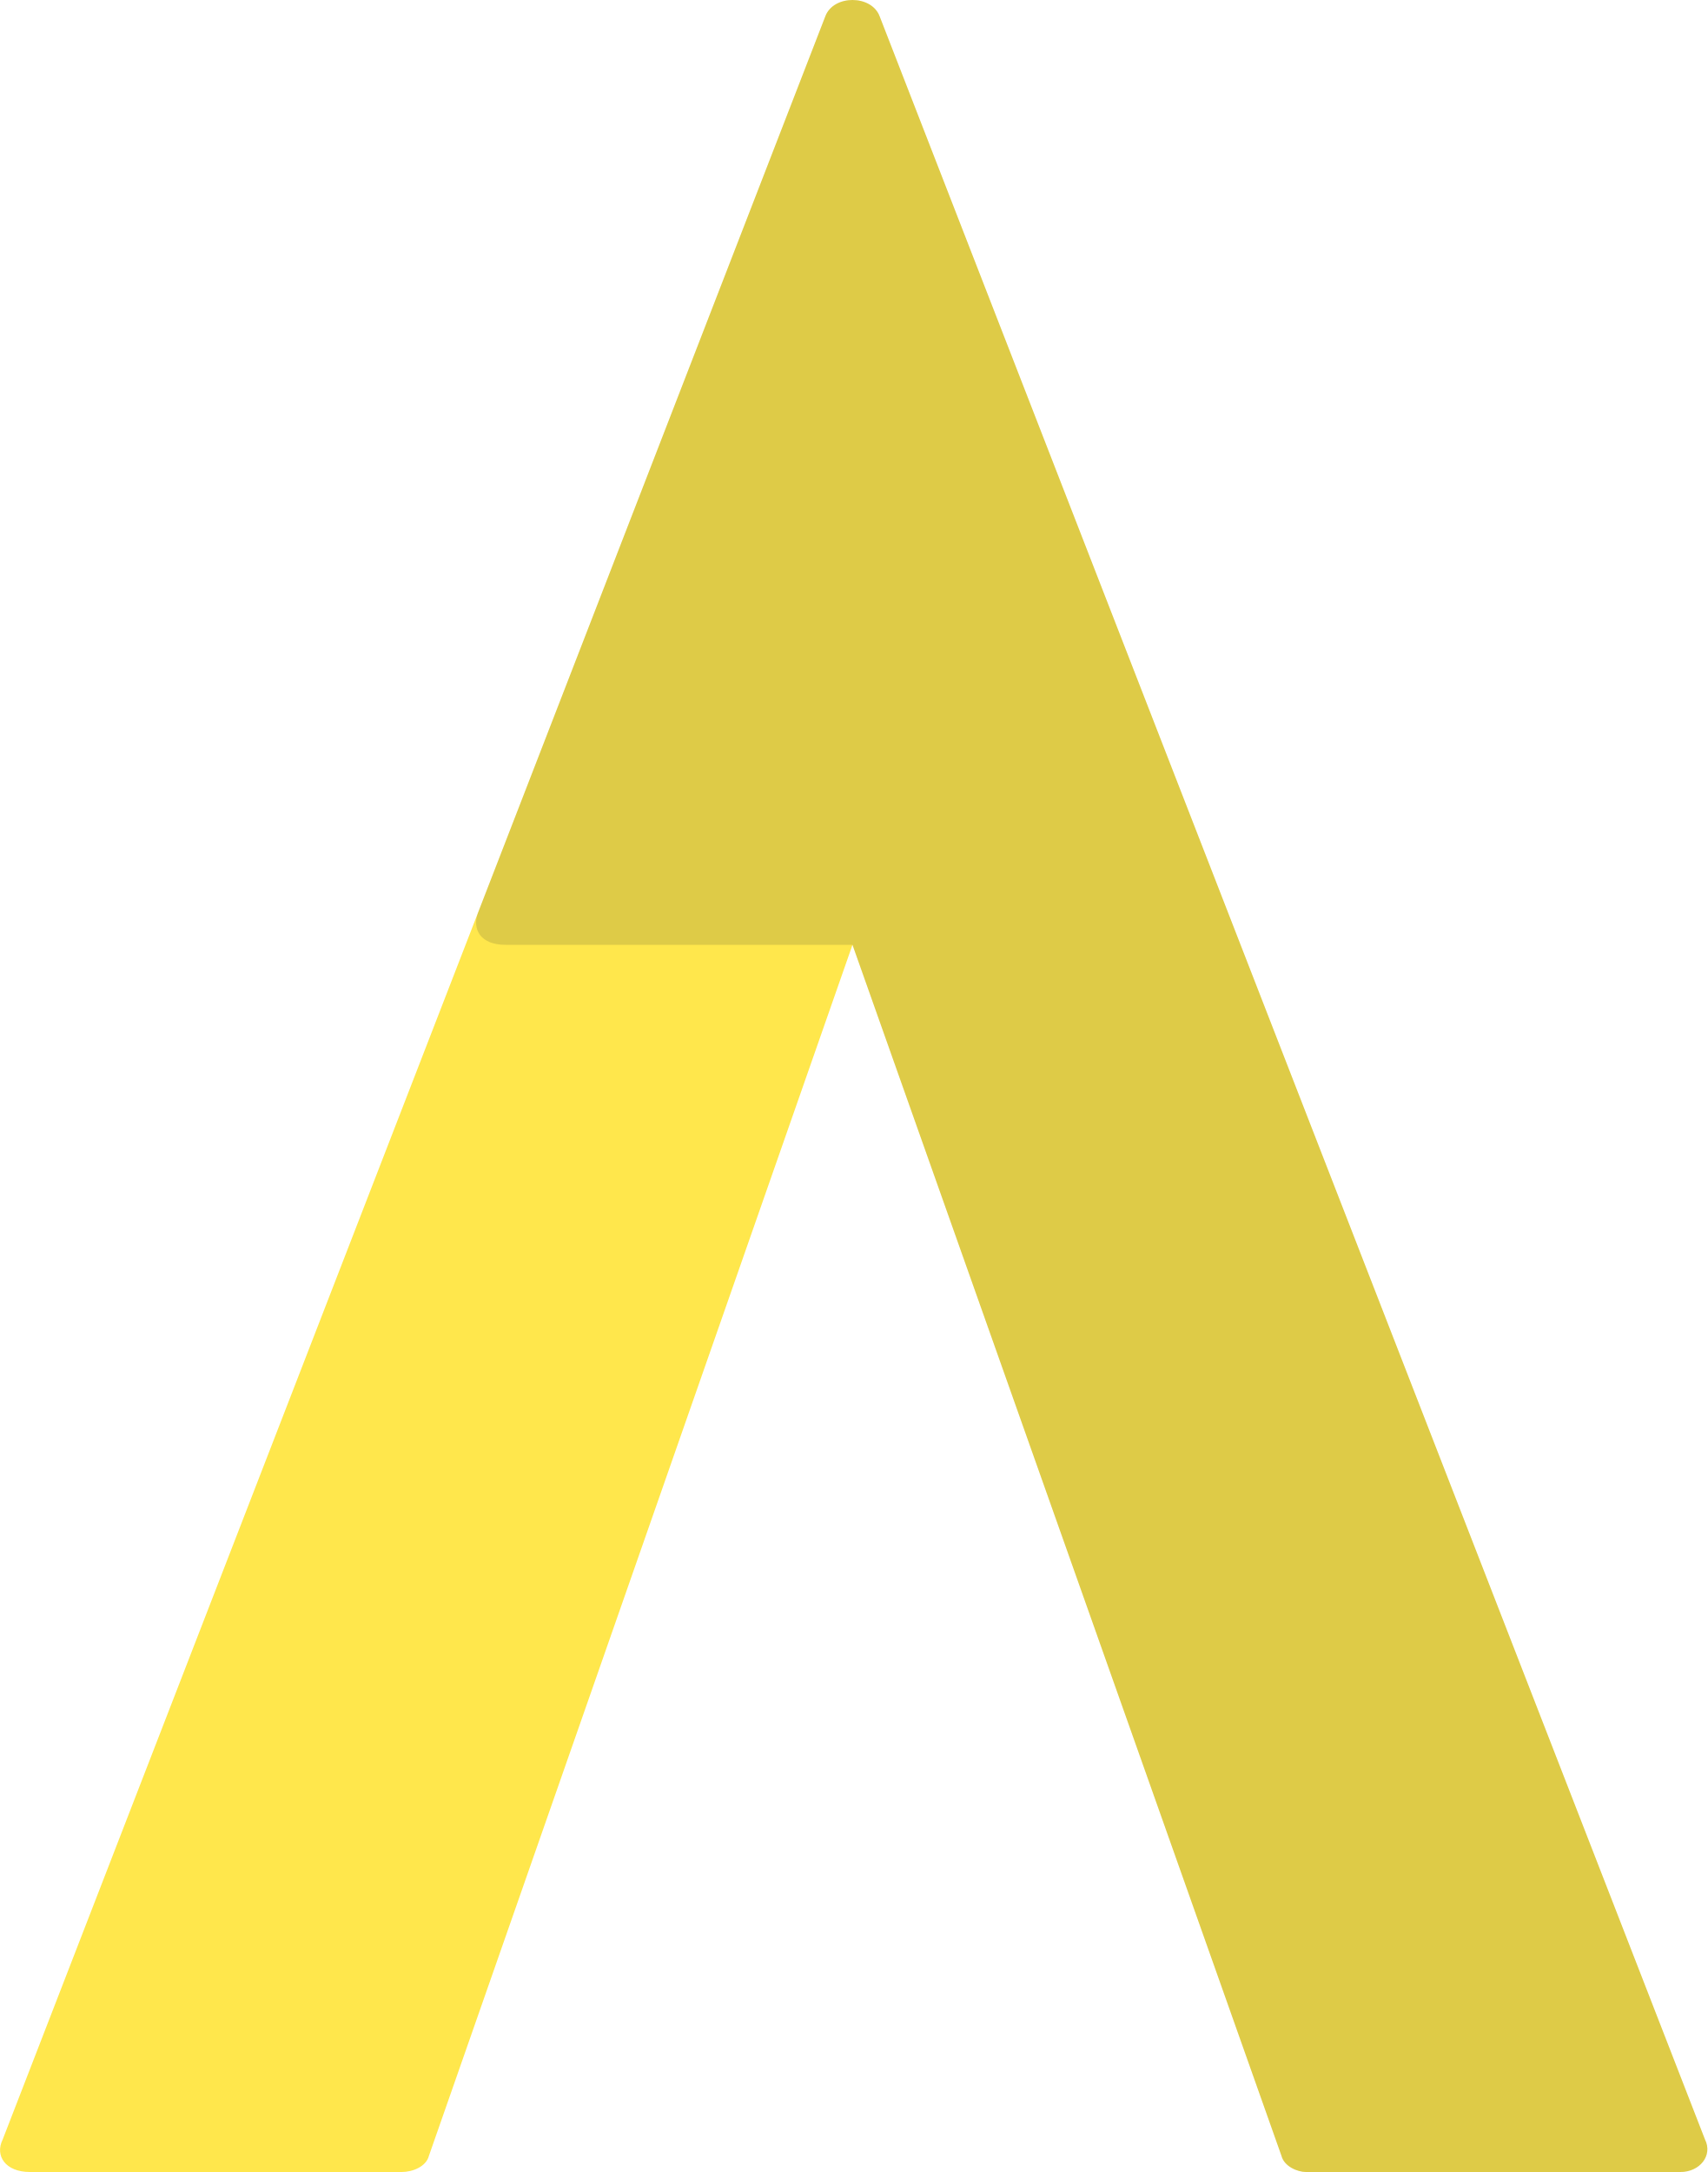
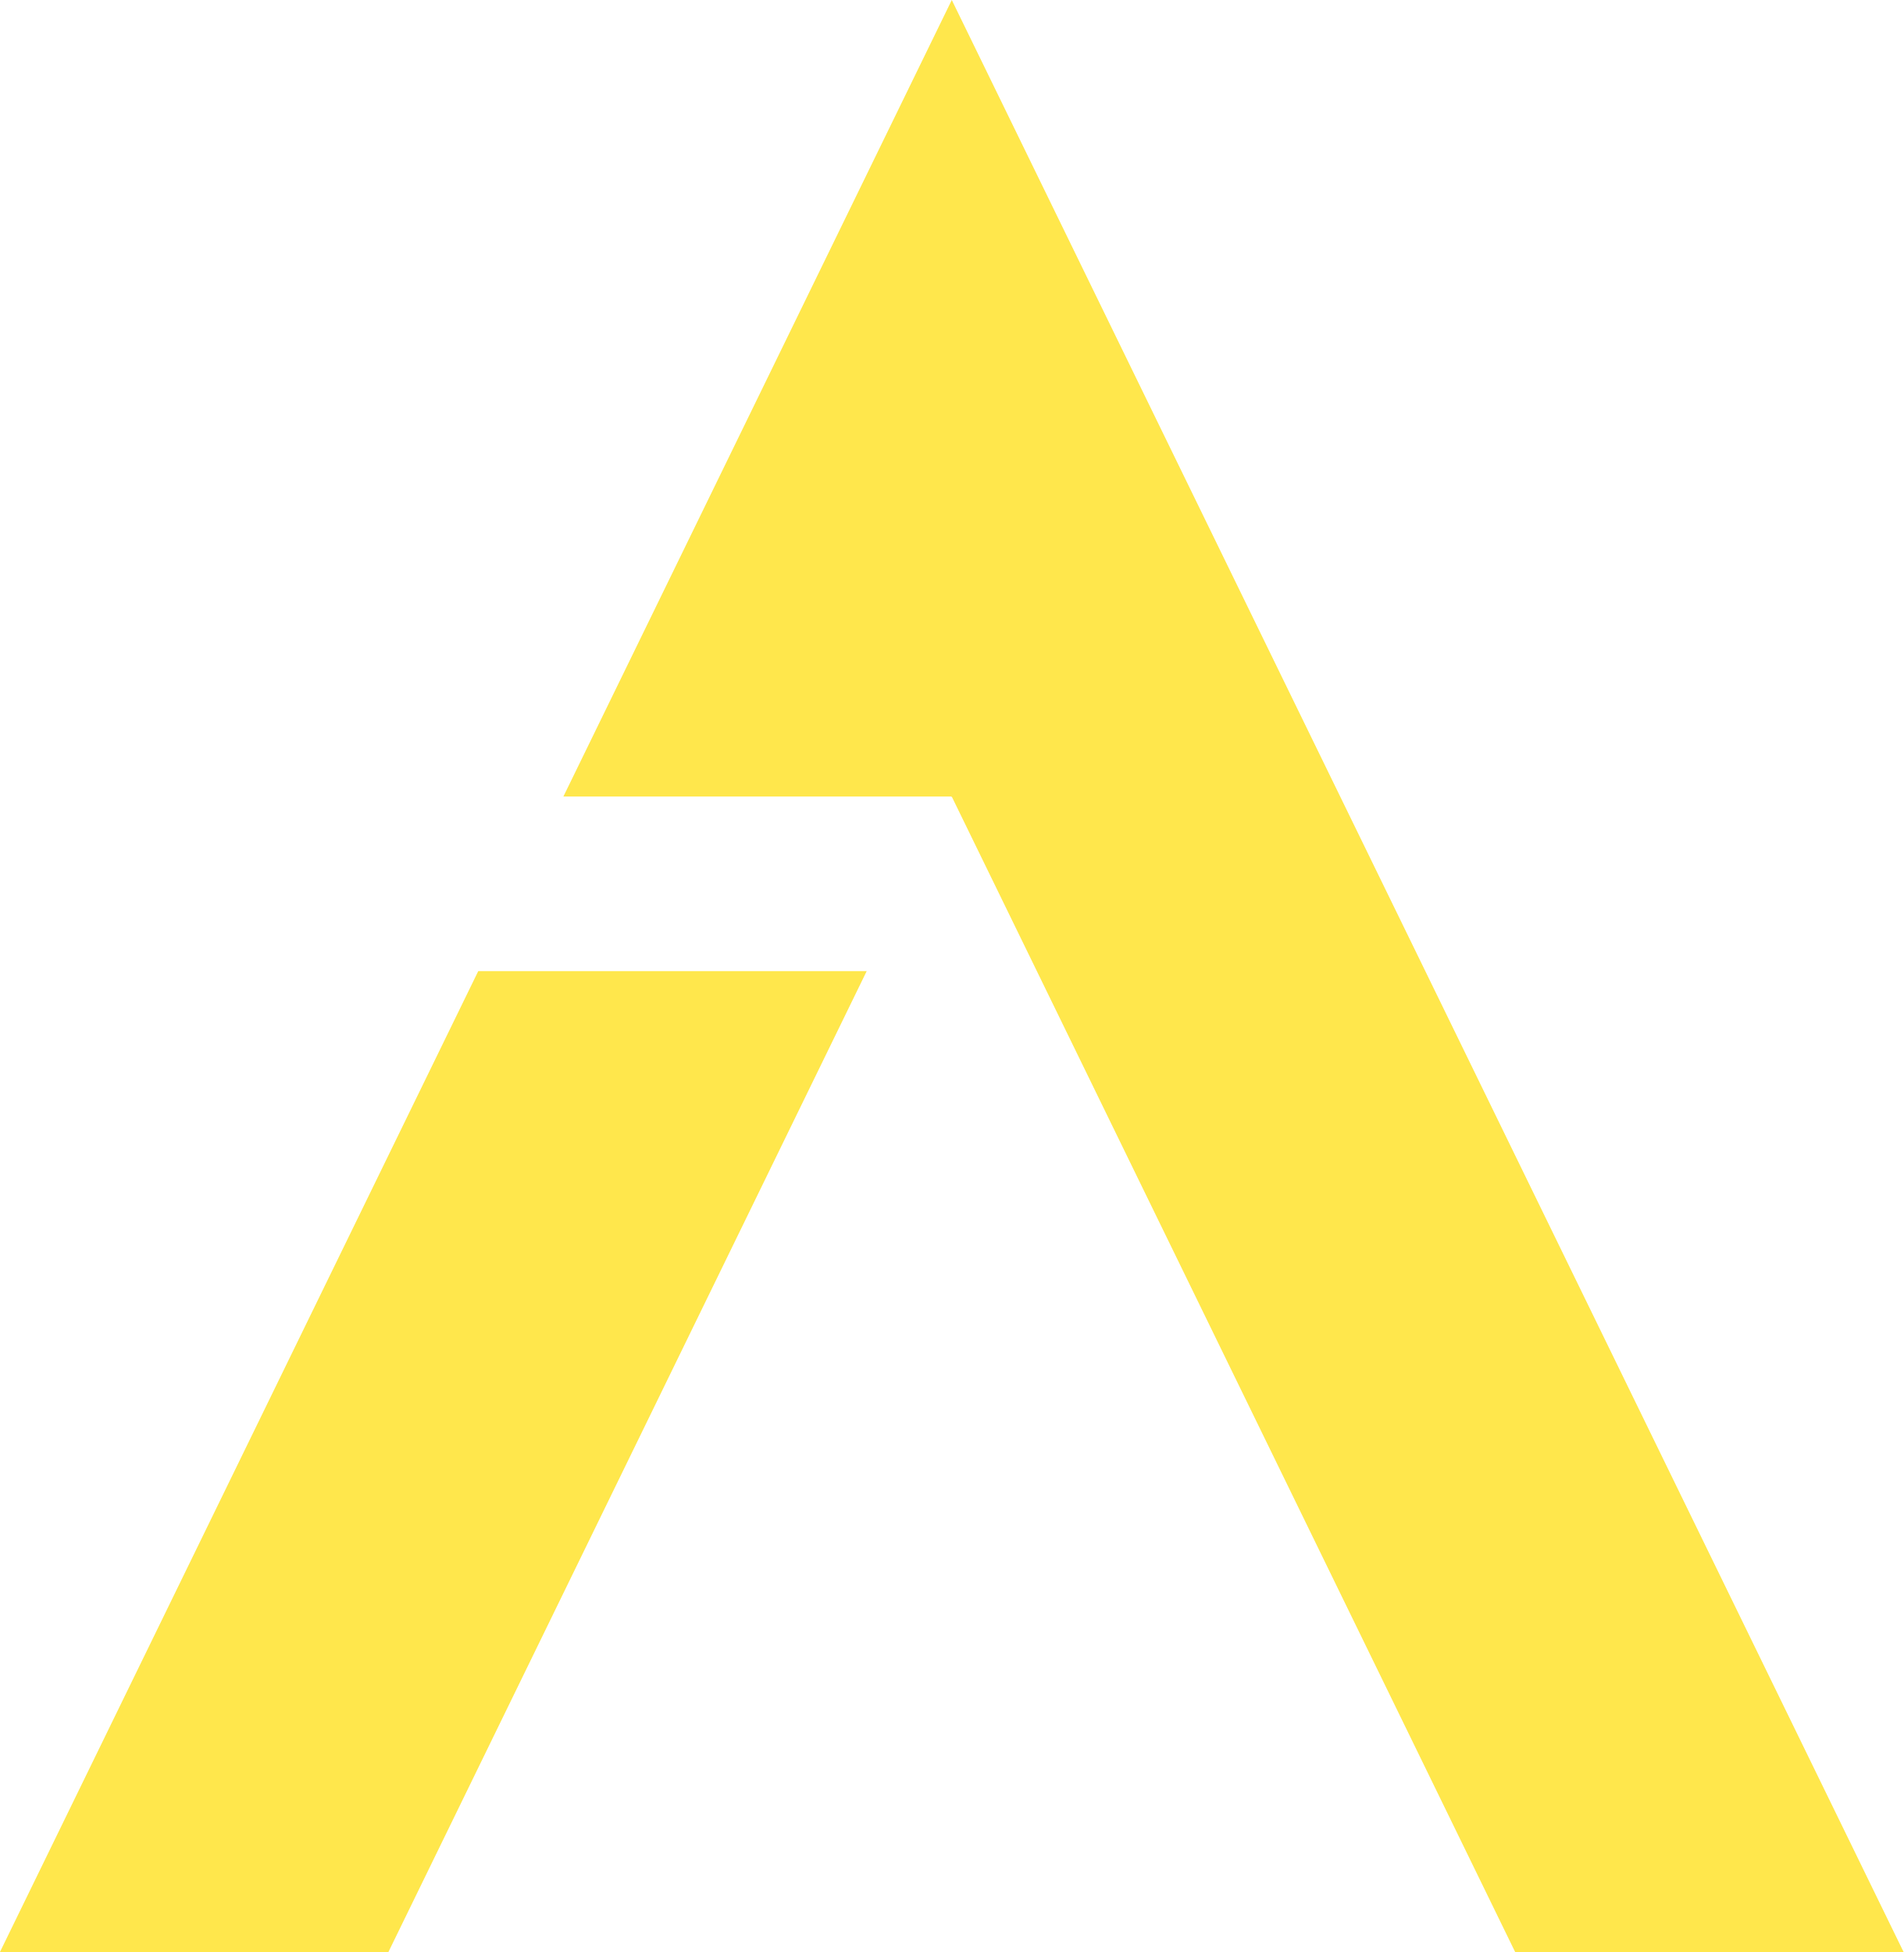
- <svg xmlns="http://www.w3.org/2000/svg" width="1258px" height="1600px" viewBox="0 0 1258 1600" version="1.1">
-   <g id="Page-1" stroke="none" stroke-width="1" fill="none" fill-rule="evenodd">
-     <g id="A" transform="translate(0.030143, 0)" fill-rule="nonzero">
-       <path d="M1255.97,1576 C1261.97,1588 1251.97,1600 1237.97,1600 L961.97,1600 C955.97,1600 945.97,1596 943.97,1588 L627.97,696 L315.97,1588 C313.97,1596 303.97,1600 295.97,1600 L21.97,1600 C3.97,1600 -4.03,1588 1.97,1576 L607.97,12 C613.97,-4 641.97,-4 647.97,12 L1255.97,1576 Z" fill="#FFE74C" />
-       <path d="M1255.97,1576 C1261.97,1588 1251.97,1600 1237.97,1600 L961.97,1600 C955.97,1600 945.97,1596 943.97,1588 L627.97,696 L372.256,696 C354.256,696 347.325,684.834 352.256,672 L607.97,12 C613.97,-4 641.97,-4 647.97,12 L1255.97,1576 Z" fill-opacity="0.15" fill="#272D2D" />
-     </g>
-   </g>
+ <svg xmlns="http://www.w3.org/2000/svg" width="974" height="999" viewBox="0 0 974 999" fill="none">
+   <path fill-rule="evenodd" clip-rule="evenodd" d="M487 0L974 998.962L973.921 999H775.26L487 407.705L486.825 408.064V407.641H288.272L487 0ZM244.715 496.987L0 998.961L0.08 999H198.74L443.474 496.987H244.715Z" fill="#FFE74C" />
</svg>
